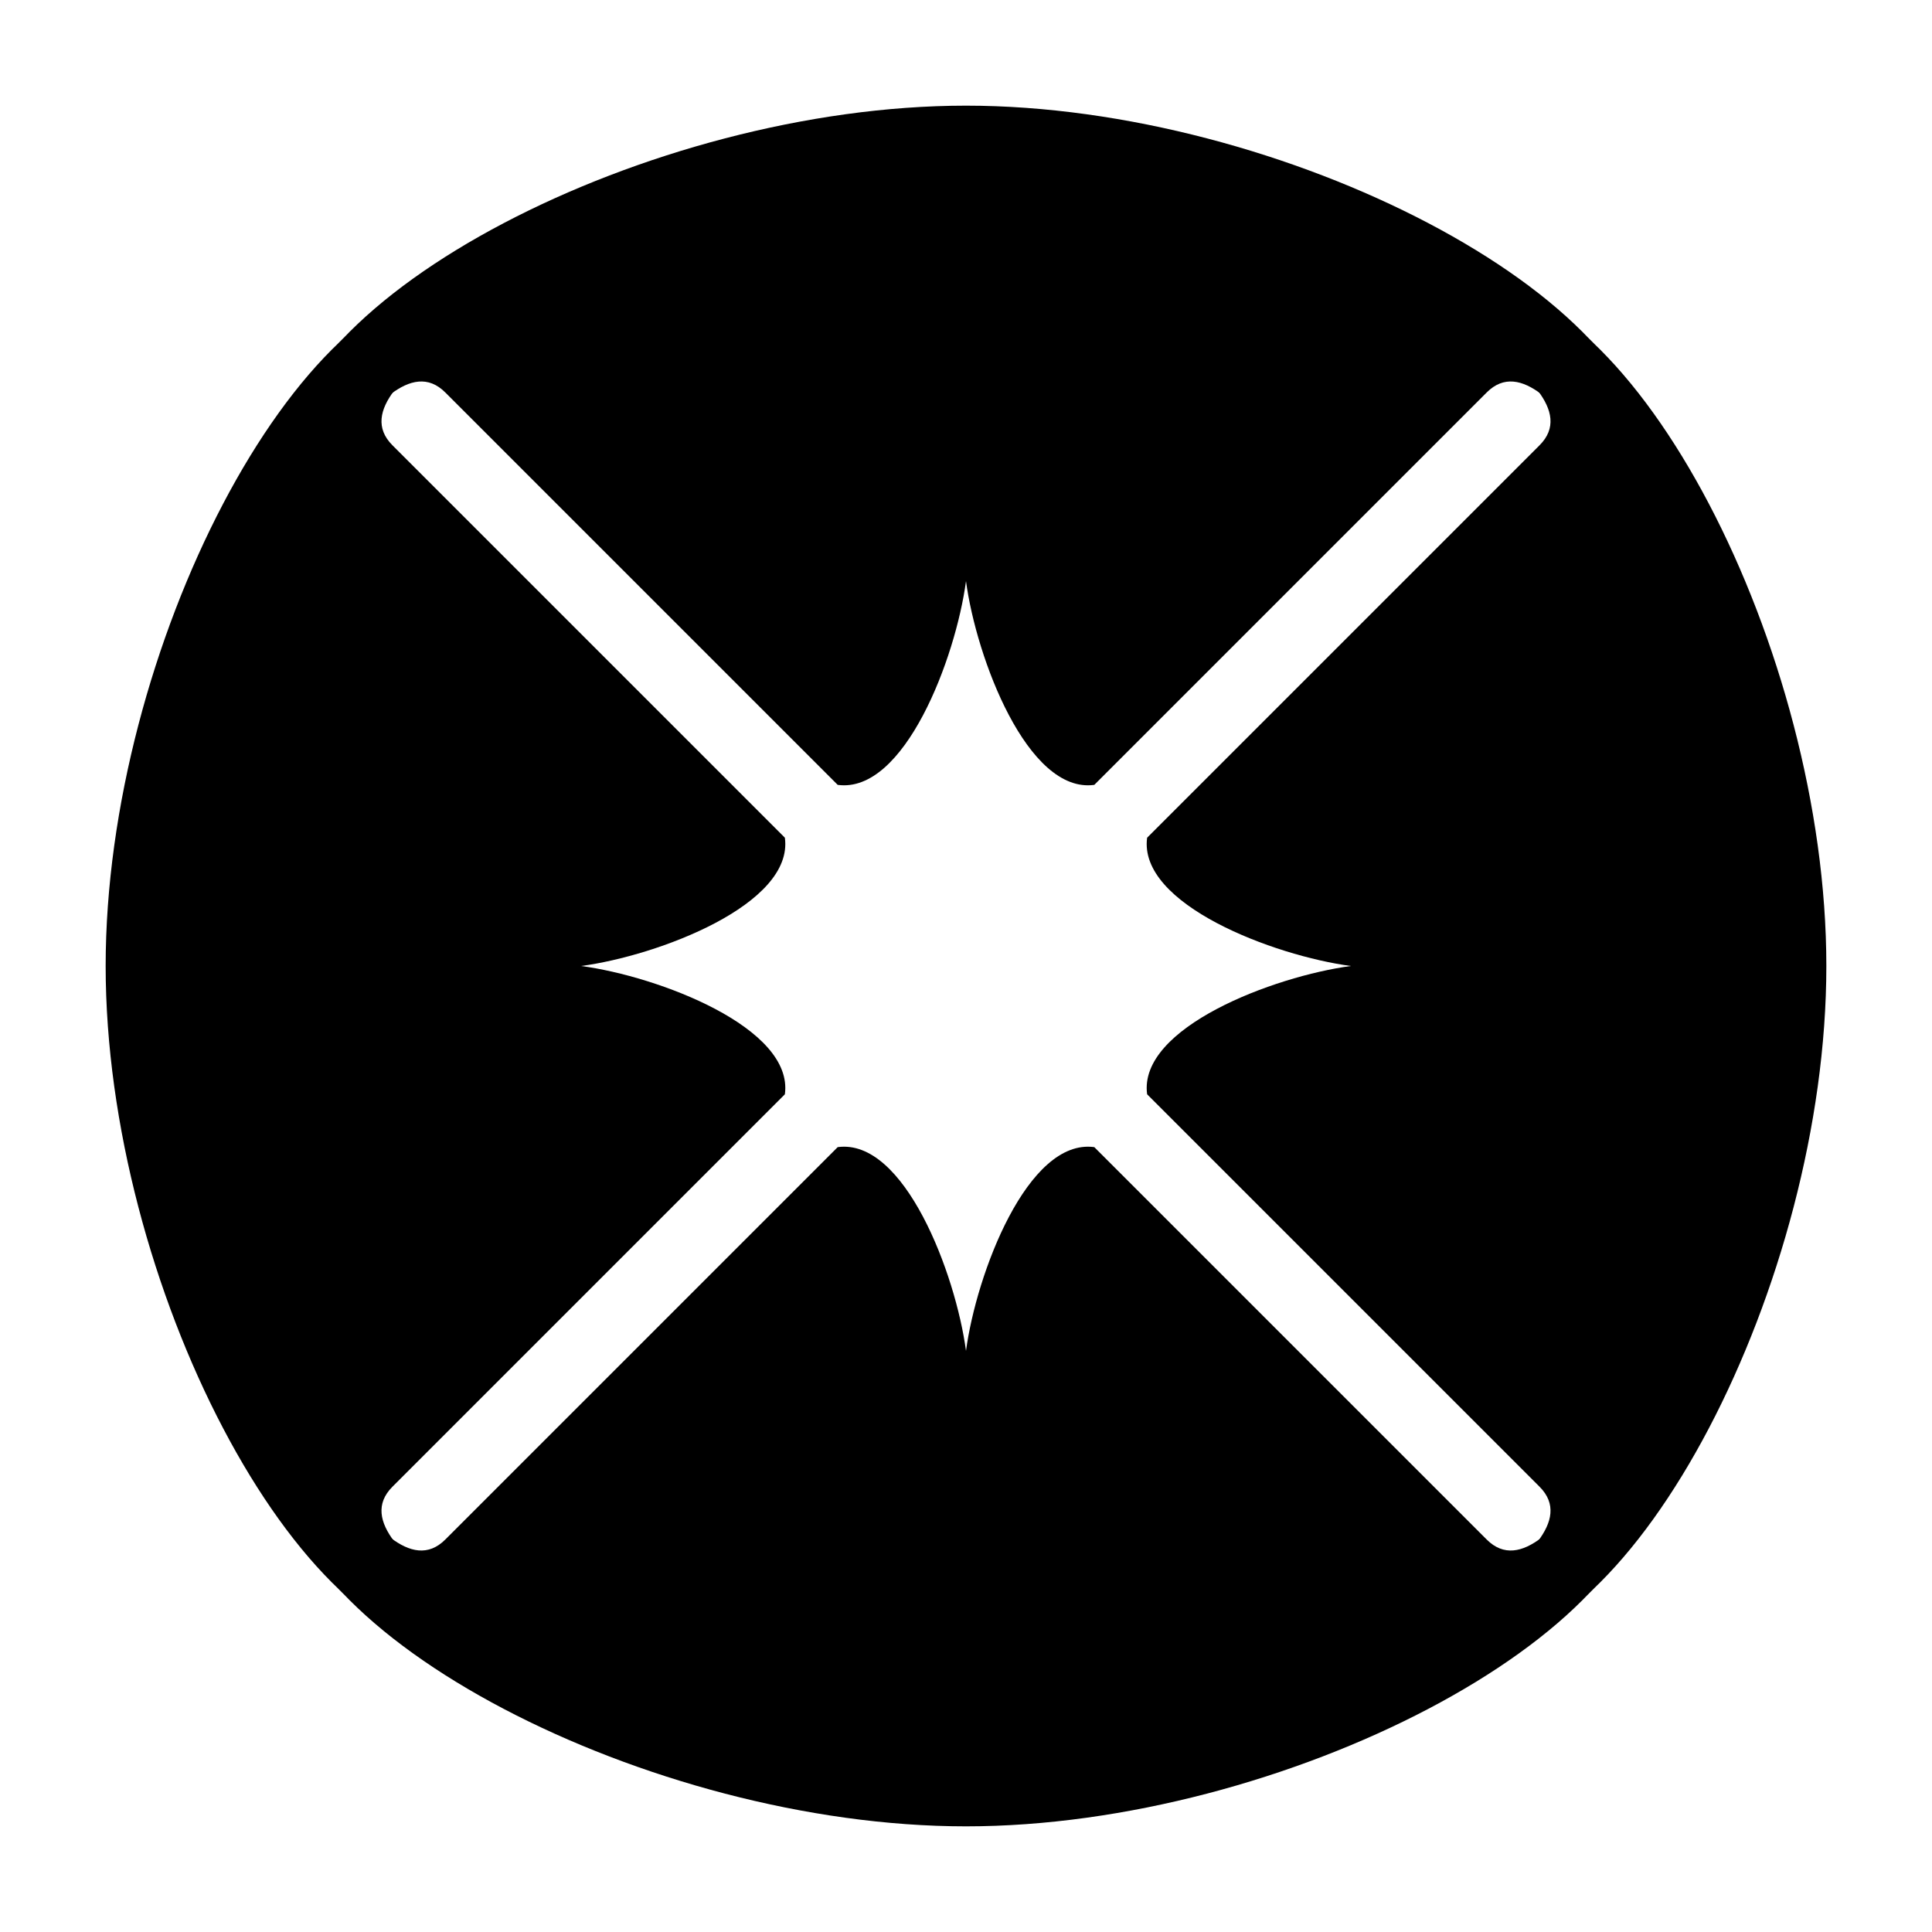
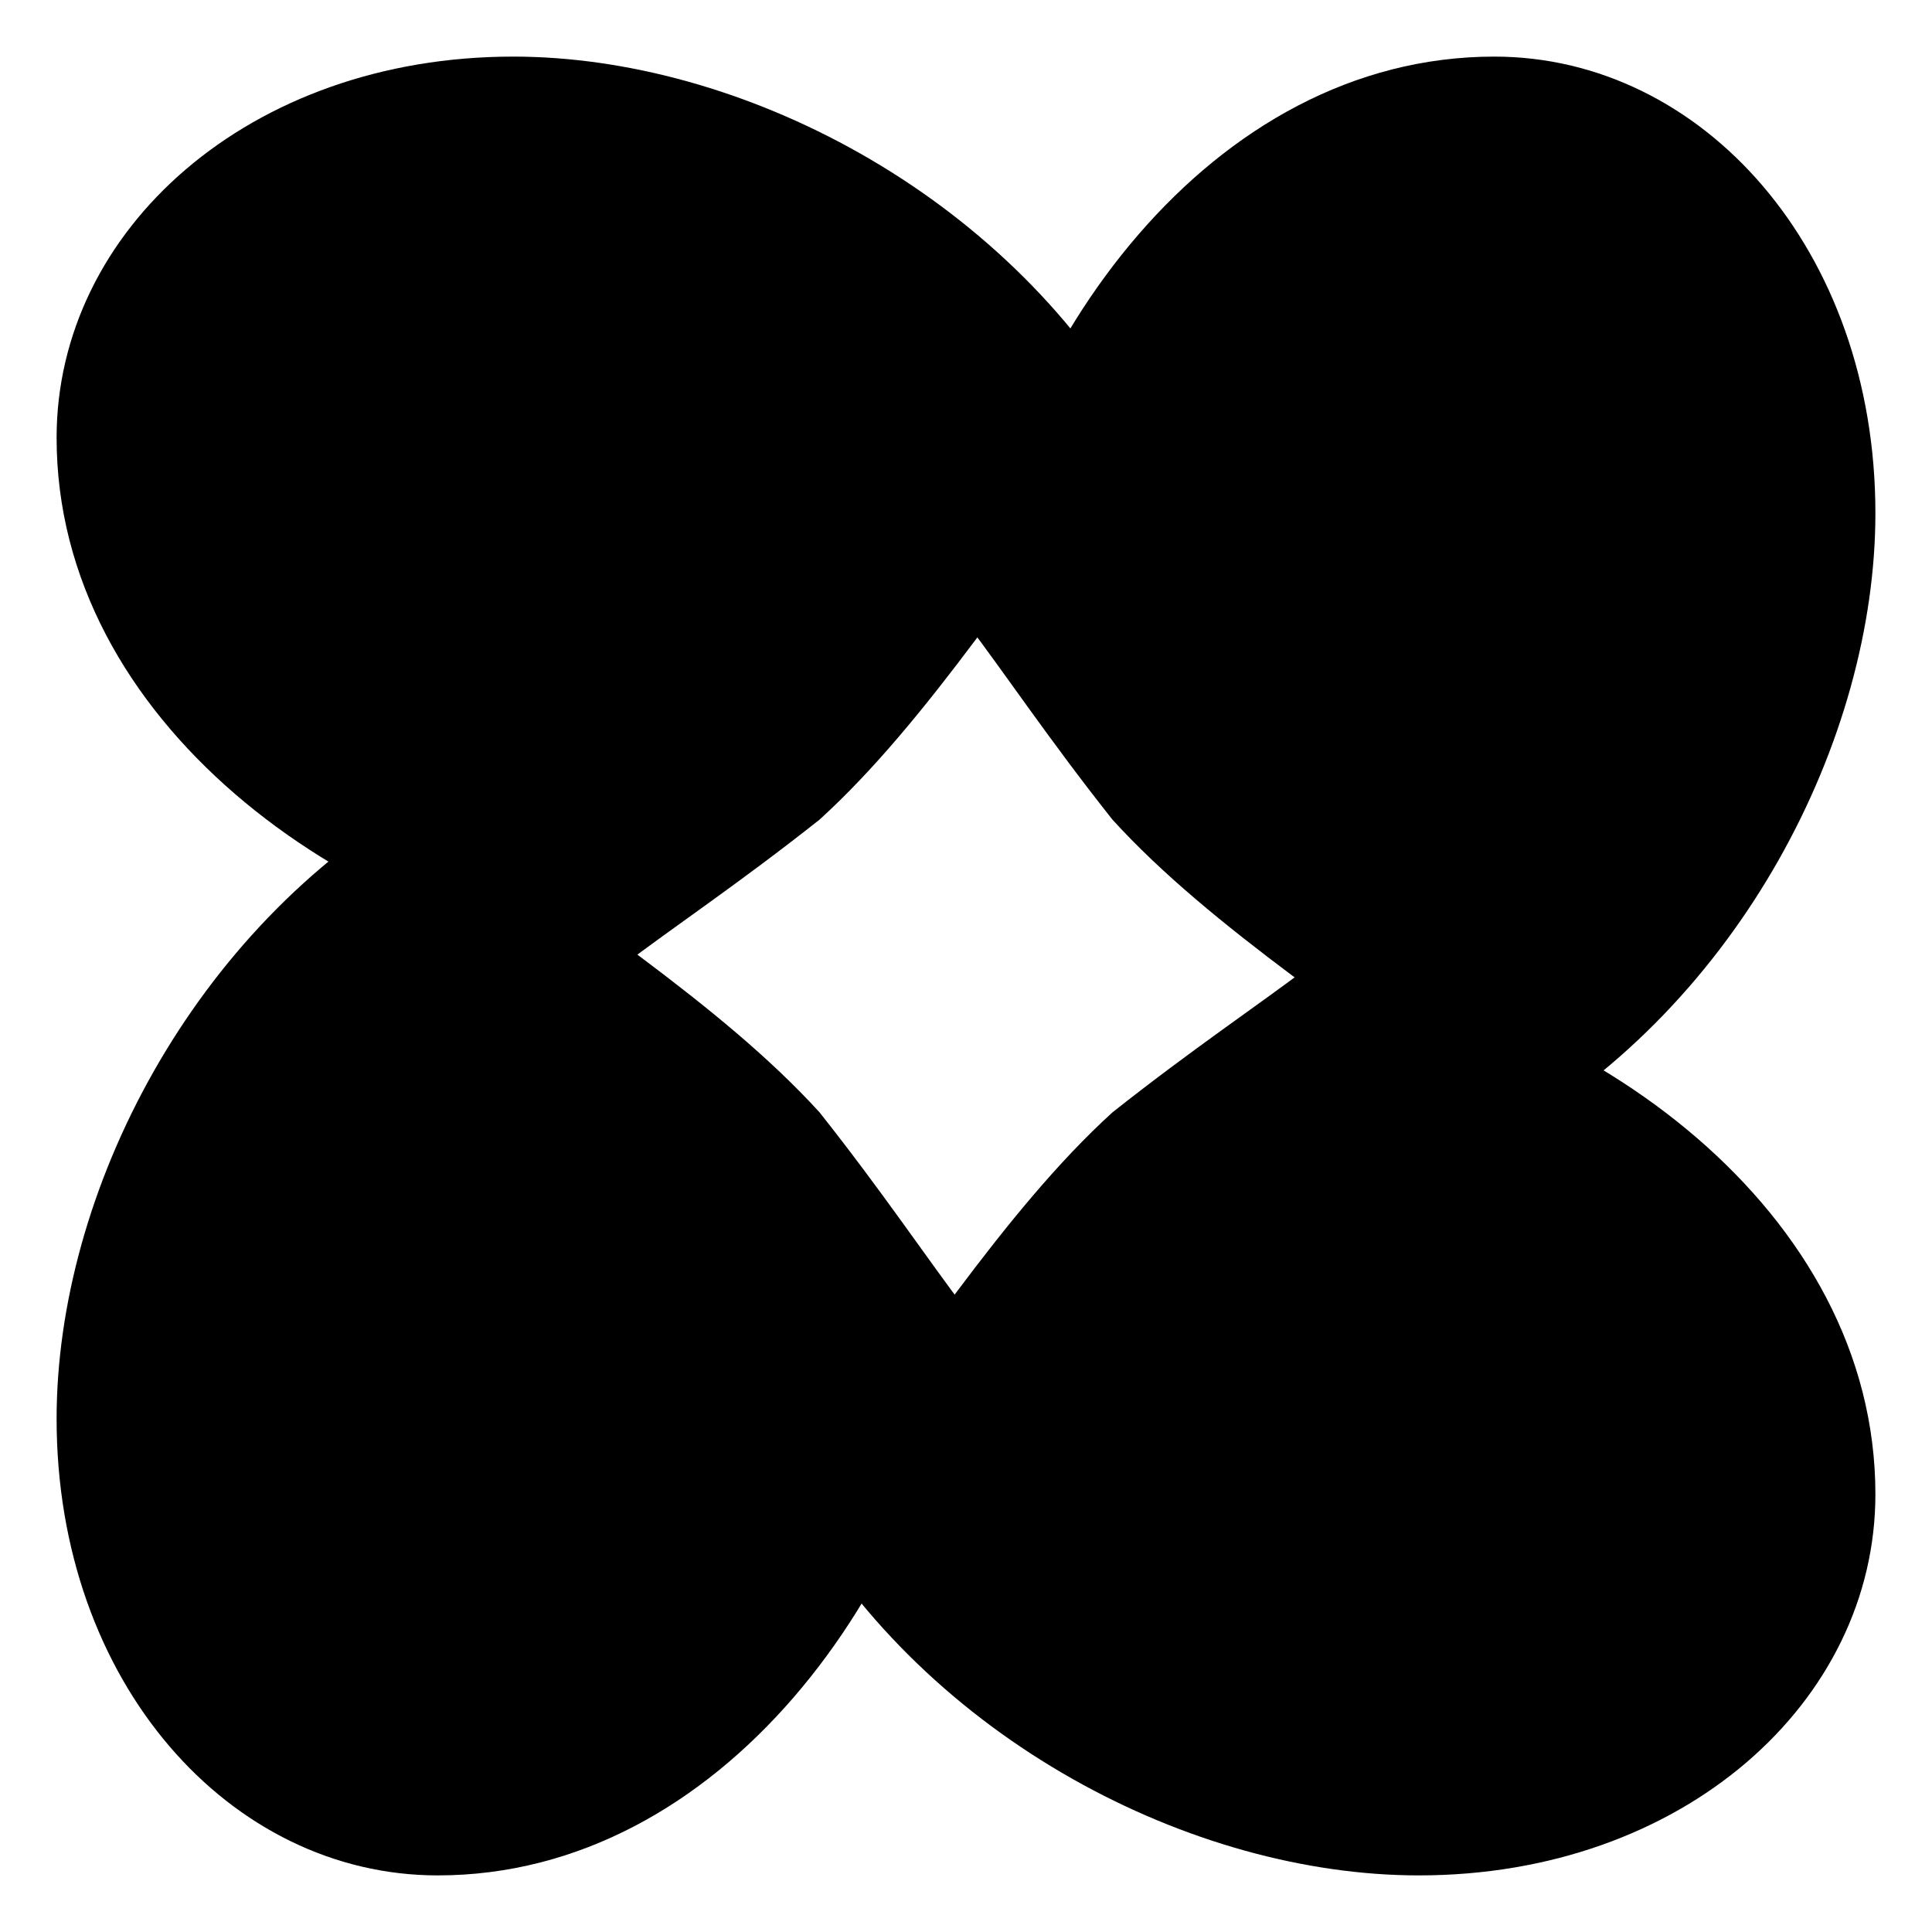
<svg xmlns="http://www.w3.org/2000/svg" viewBox="0 0 512 512" width="100%" height="100%">
  <g fill="currentColor">
    <g transform="translate(256, 256)">
-       <path id="conclave-petal" d="M 0 -228.00 C 84.00 -228.00, 182.00 -177.00, 182.00 -132.00 C 182.00 -97.00, 156.00 -170.00, 138.00 -152.00 L 34.00 -48.00 C 16.32 -45.60, 2.72 -81.60, 0 -102.00 C -2.72 -81.60, -16.32 -45.60, -34.00 -48.00 L -138.00 -152.00 C -156.00 -170.00, -182.00 -97.00, -182.00 -132.00 C -182.00 -177.00, -84.00 -228.00, 0 -228.00 Z" />
+       <path id="conclave-petal" d="M 0 -91.10 C 10.00 -165.00, 65.00 -241.00, 140.00 -241.00 C 195.00 -241.00, 241.00 -190.00, 241.00 -120.00 C 241.00 -60.00, 205.00 10.00, 144.00 45.00 C 105.00 15.00, 65.00 -10.00, 38.80 -38.80 C 22.00 -60.00, 10.00 -78.00, 0 -91.10 Z" />
      <use href="#conclave-petal" transform="rotate(90)" />
      <use href="#conclave-petal" transform="rotate(180)" />
      <use href="#conclave-petal" transform="rotate(270)" />
    </g>
  </g>
</svg>
